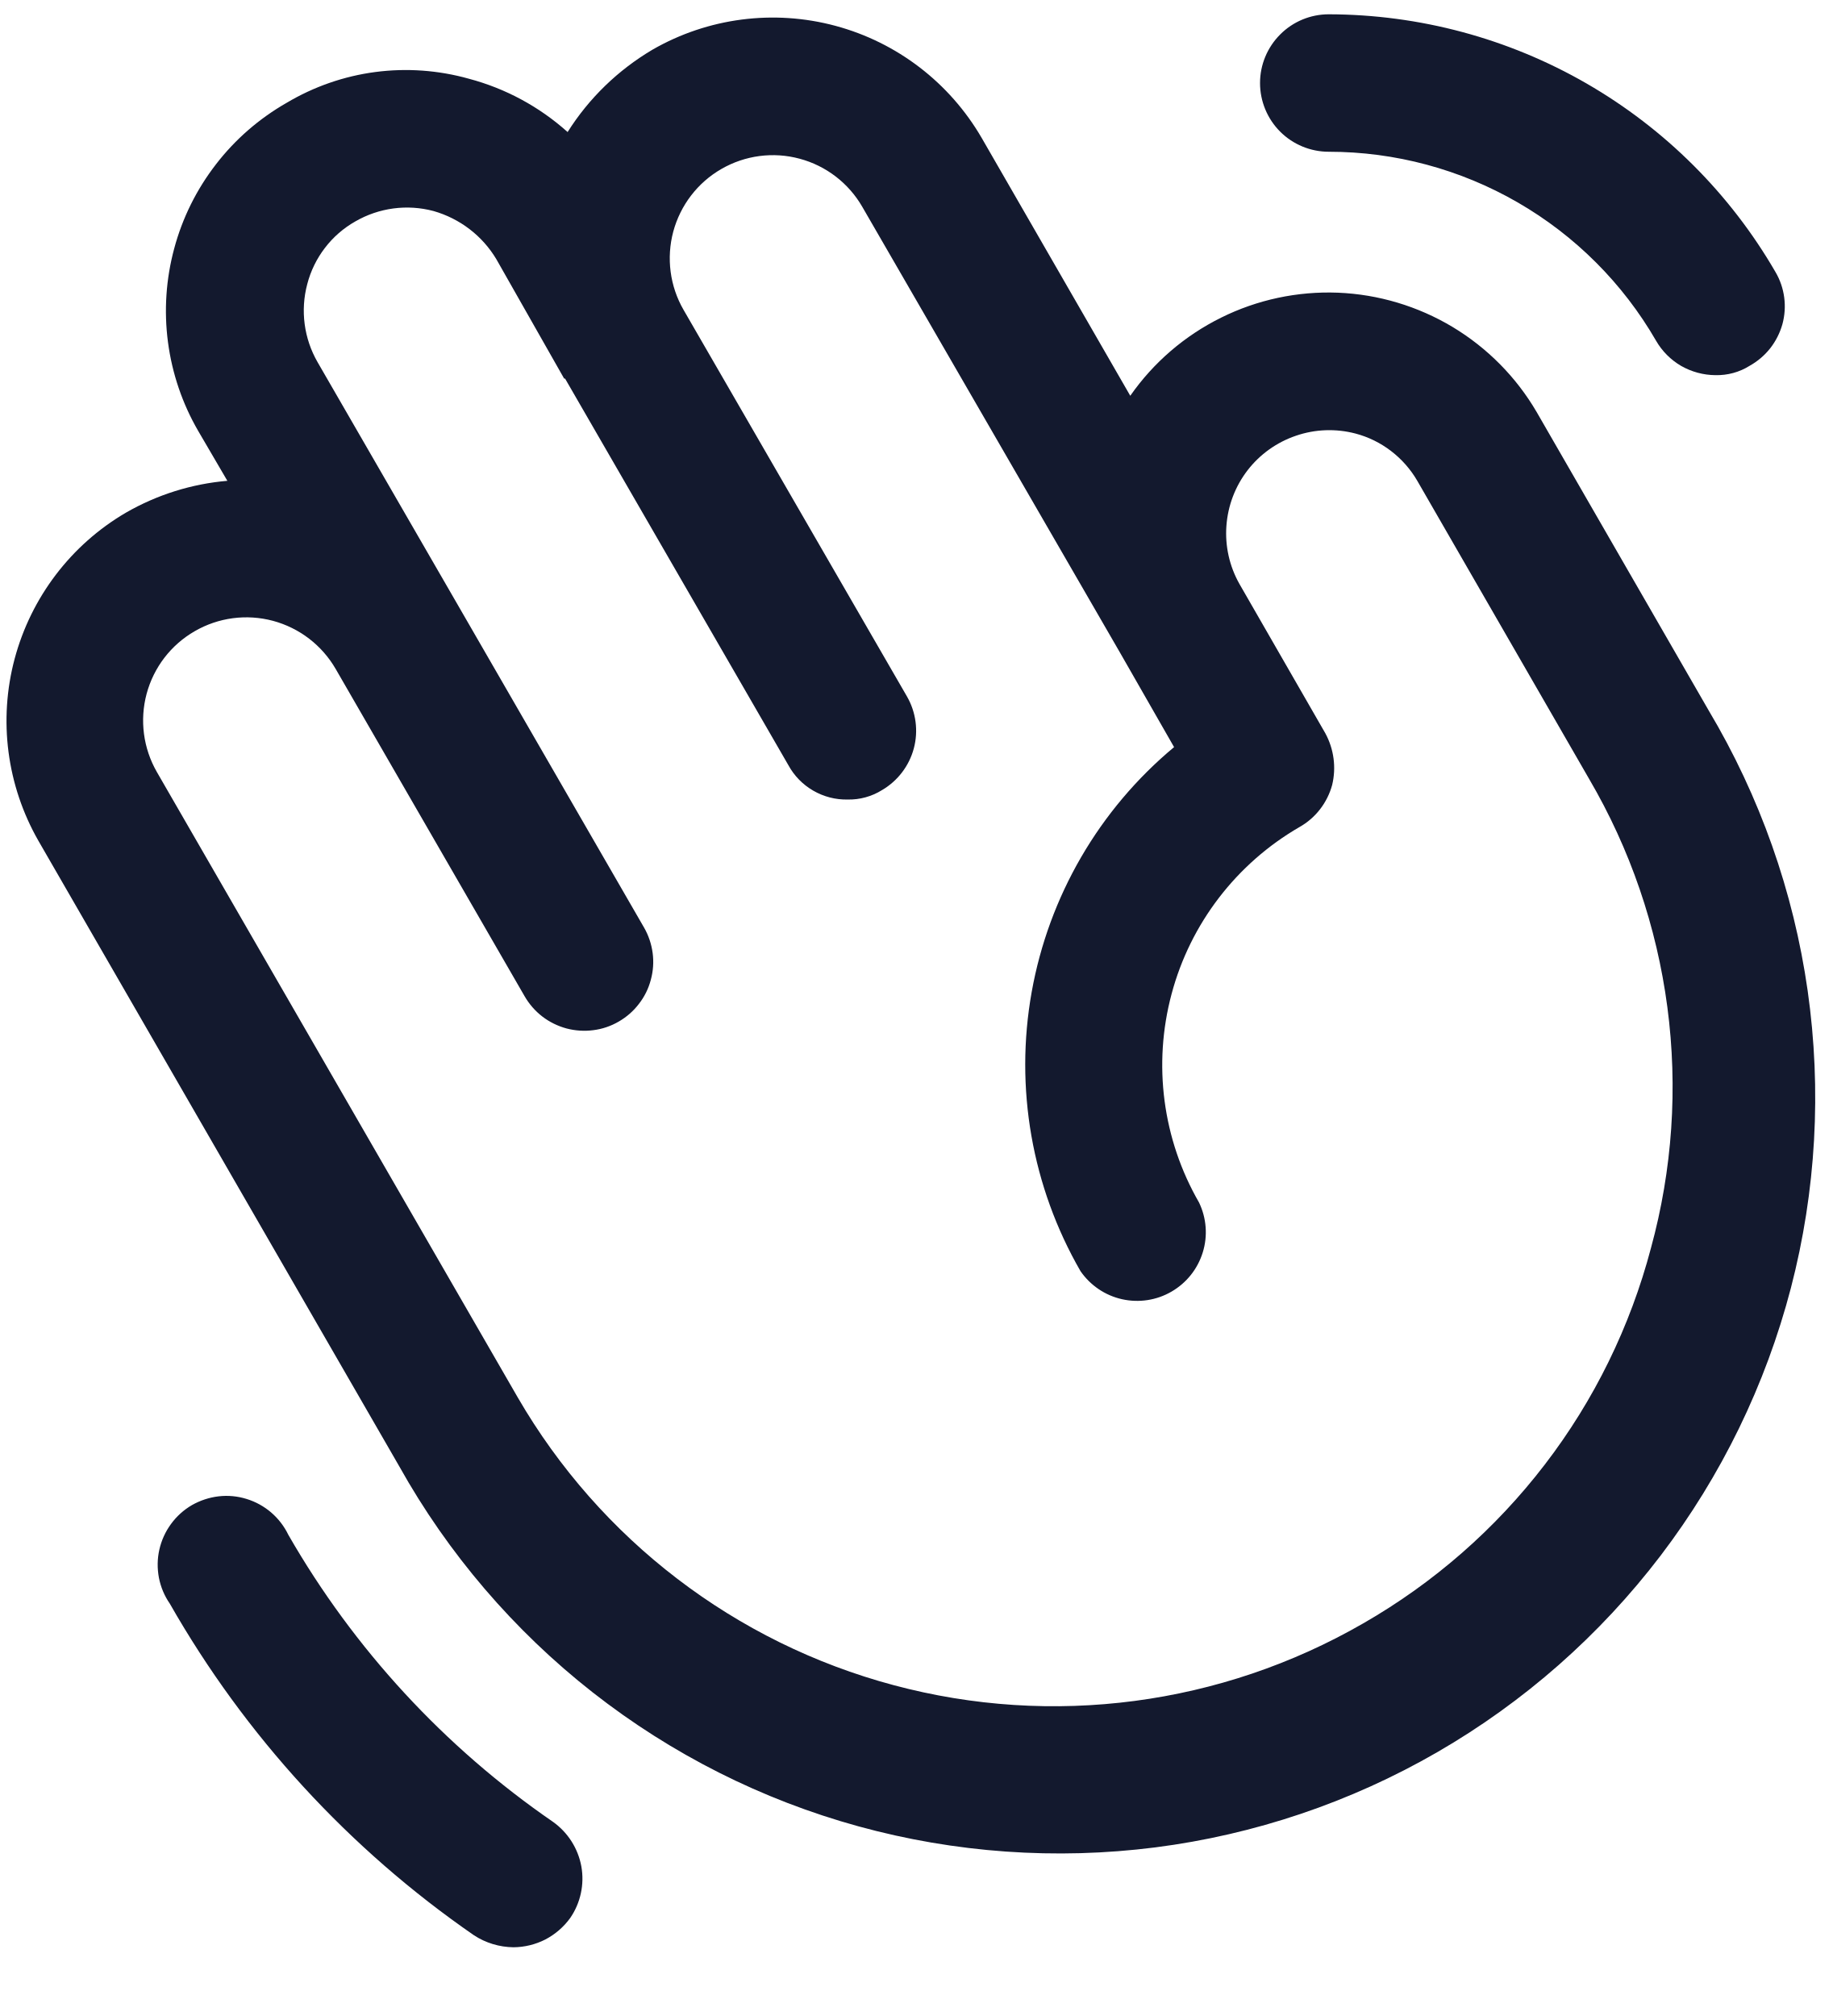
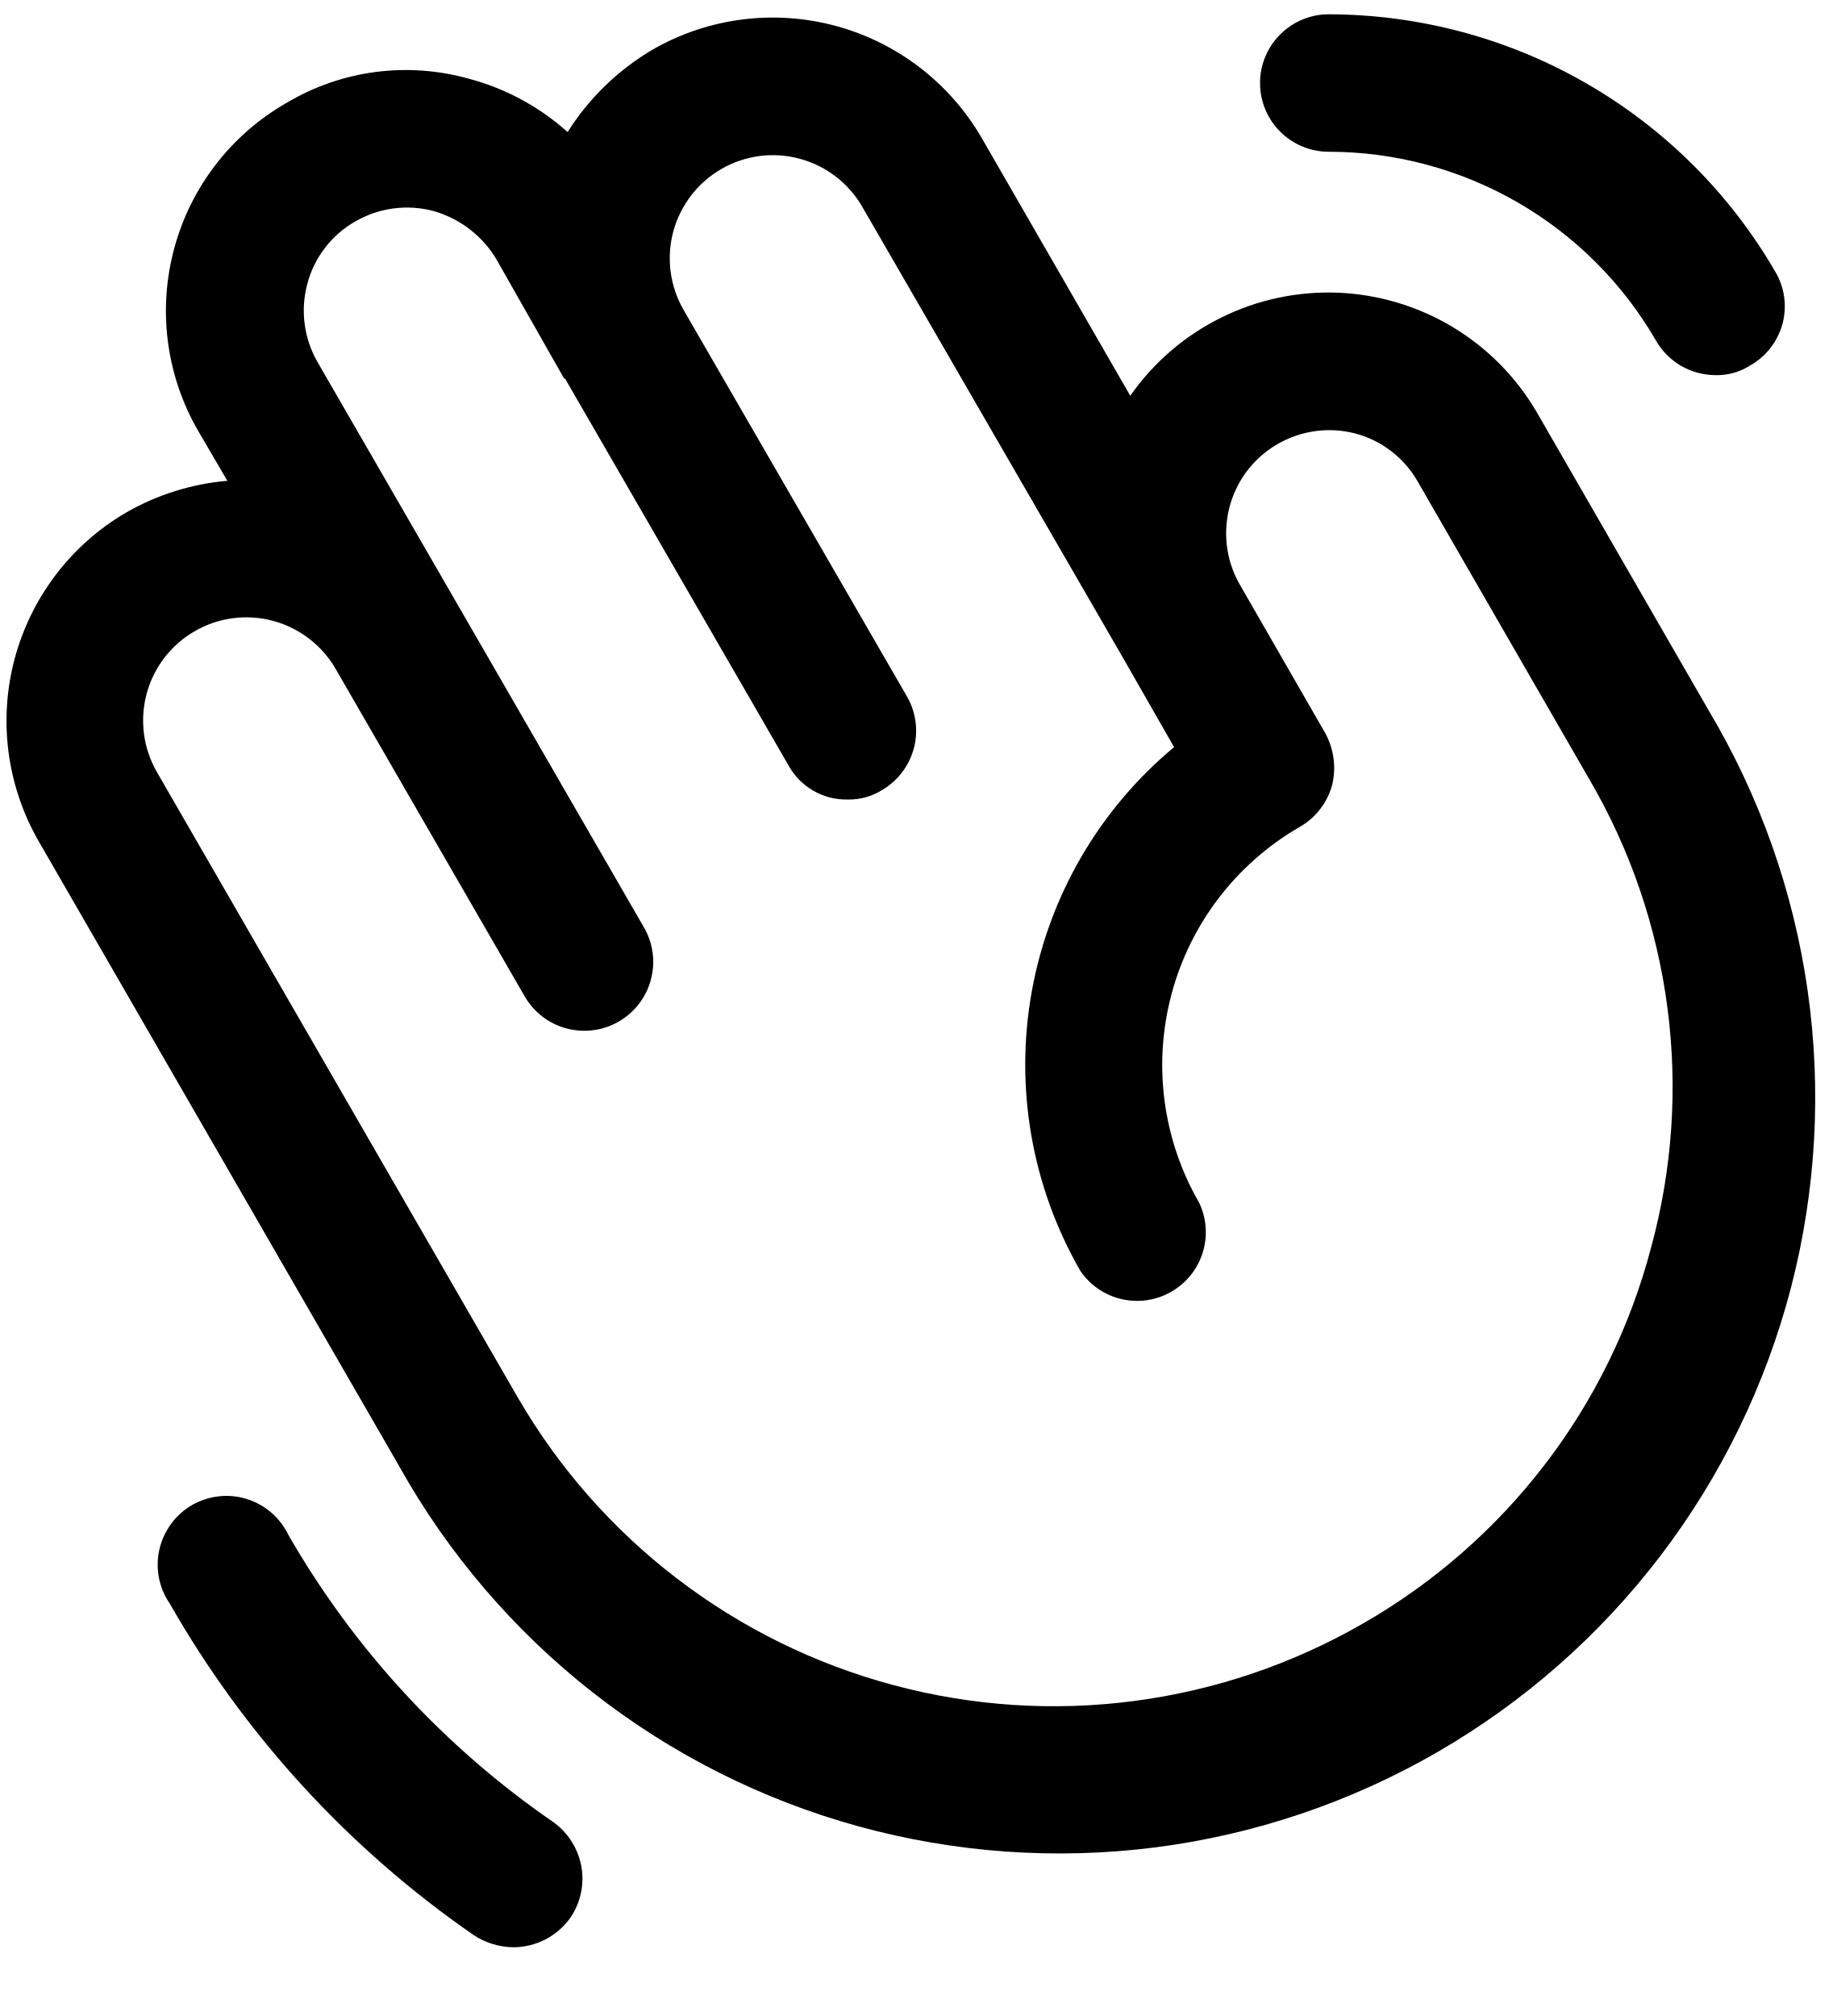
<svg xmlns="http://www.w3.org/2000/svg" width="20" height="22" viewBox="0 0 20 22" fill="none">
-   <path d="M18.644 7.75L16.769 4.497C16.546 4.115 16.23 3.796 15.851 3.568C15.472 3.341 15.042 3.212 14.6 3.194C14.159 3.177 13.72 3.27 13.324 3.467C12.928 3.663 12.587 3.956 12.334 4.319L10.713 1.506C10.363 0.903 9.79 0.463 9.117 0.282C8.444 0.101 7.726 0.194 7.122 0.541C6.746 0.763 6.427 1.071 6.194 1.441C5.885 1.164 5.516 0.965 5.116 0.859C4.784 0.766 4.437 0.741 4.095 0.786C3.753 0.831 3.424 0.946 3.128 1.122C2.829 1.293 2.566 1.521 2.356 1.794C2.145 2.067 1.99 2.379 1.901 2.712C1.811 3.045 1.788 3.392 1.833 3.734C1.878 4.075 1.99 4.405 2.163 4.703L2.481 5.247C2.092 5.28 1.714 5.399 1.375 5.594C0.776 5.944 0.34 6.517 0.16 7.188C-0.019 7.858 0.074 8.572 0.419 9.175L4.356 16C4.889 16.954 5.607 17.793 6.467 18.468C7.328 19.143 8.313 19.64 9.367 19.93C10.421 20.22 11.522 20.298 12.607 20.16C13.691 20.021 14.737 19.668 15.684 19.121C16.631 18.574 17.459 17.845 18.122 16.975C18.784 16.105 19.267 15.113 19.543 14.055C19.818 12.997 19.88 11.894 19.726 10.812C19.572 9.73 19.204 8.689 18.644 7.75ZM18.016 13.619C17.79 14.476 17.397 15.28 16.857 15.983C16.318 16.686 15.644 17.275 14.875 17.716C13.324 18.61 11.482 18.853 9.753 18.39C8.023 17.928 6.548 16.799 5.65 15.25L1.712 8.425C1.563 8.166 1.523 7.859 1.6 7.571C1.678 7.282 1.866 7.037 2.125 6.888C2.384 6.738 2.691 6.698 2.979 6.775C3.268 6.853 3.513 7.041 3.663 7.3L5.725 10.872C5.774 10.957 5.84 11.033 5.918 11.093C5.996 11.153 6.086 11.197 6.181 11.223C6.276 11.248 6.376 11.255 6.474 11.242C6.572 11.23 6.666 11.198 6.752 11.148C6.837 11.099 6.912 11.034 6.972 10.955C7.033 10.877 7.077 10.788 7.102 10.692C7.128 10.597 7.135 10.498 7.122 10.4C7.109 10.302 7.077 10.207 7.028 10.122L4.966 6.55L3.466 3.953C3.317 3.695 3.276 3.388 3.353 3.1C3.39 2.957 3.456 2.822 3.546 2.705C3.636 2.587 3.749 2.489 3.878 2.416C4.136 2.267 4.443 2.226 4.731 2.303C5.018 2.385 5.263 2.572 5.416 2.828L6.156 4.131H6.166L8.603 8.35C8.666 8.466 8.76 8.562 8.874 8.628C8.988 8.694 9.118 8.728 9.25 8.725C9.382 8.728 9.513 8.692 9.625 8.622C9.796 8.522 9.921 8.358 9.972 8.167C10.023 7.976 9.996 7.772 9.897 7.6L7.459 3.381C7.31 3.123 7.27 2.815 7.347 2.527C7.425 2.239 7.613 1.993 7.872 1.844C8.13 1.695 8.438 1.654 8.726 1.732C9.014 1.809 9.26 1.998 9.409 2.256L12.222 7.122L12.812 8.153C11.995 8.833 11.445 9.78 11.258 10.826C11.071 11.872 11.26 12.951 11.791 13.872C11.898 14.027 12.06 14.137 12.244 14.178C12.428 14.219 12.621 14.19 12.784 14.095C12.948 14 13.069 13.848 13.125 13.667C13.181 13.487 13.166 13.292 13.084 13.122C12.687 12.433 12.579 11.615 12.785 10.846C12.99 10.078 13.493 9.423 14.181 9.025C14.268 8.976 14.344 8.91 14.405 8.831C14.466 8.752 14.511 8.662 14.537 8.566C14.583 8.375 14.556 8.175 14.463 8.003L13.525 6.372C13.416 6.179 13.367 5.959 13.383 5.739C13.399 5.518 13.479 5.307 13.614 5.132C13.749 4.957 13.933 4.826 14.142 4.755C14.351 4.683 14.577 4.675 14.791 4.731C14.932 4.768 15.064 4.833 15.18 4.922C15.295 5.01 15.393 5.121 15.466 5.247L17.341 8.5C17.789 9.265 18.079 10.112 18.195 10.991C18.311 11.87 18.25 12.764 18.016 13.619ZM6.222 20.931C6.151 21.029 6.058 21.109 5.951 21.165C5.843 21.22 5.724 21.249 5.603 21.25C5.45 21.248 5.3 21.203 5.172 21.119C3.808 20.177 2.674 18.94 1.853 17.5C1.794 17.415 1.754 17.319 1.734 17.217C1.715 17.115 1.716 17.011 1.739 16.91C1.762 16.809 1.805 16.714 1.866 16.631C1.927 16.547 2.005 16.477 2.094 16.425C2.184 16.374 2.283 16.341 2.386 16.329C2.489 16.317 2.593 16.327 2.692 16.358C2.79 16.388 2.882 16.439 2.96 16.506C3.039 16.574 3.102 16.657 3.147 16.75C3.863 17.996 4.85 19.066 6.034 19.881C6.197 19.997 6.308 20.171 6.344 20.368C6.379 20.564 6.335 20.767 6.222 20.931ZM13.75 0.906C13.75 0.707 13.829 0.517 13.97 0.376C14.11 0.235 14.301 0.156 14.5 0.156C15.488 0.158 16.458 0.418 17.313 0.911C18.169 1.405 18.88 2.114 19.375 2.969C19.425 3.054 19.457 3.148 19.47 3.246C19.483 3.344 19.476 3.444 19.45 3.539C19.423 3.634 19.378 3.723 19.317 3.801C19.256 3.878 19.18 3.943 19.094 3.991C18.982 4.062 18.851 4.097 18.719 4.094C18.588 4.093 18.459 4.058 18.345 3.993C18.232 3.927 18.137 3.832 18.072 3.719C17.71 3.092 17.189 2.571 16.562 2.209C15.935 1.847 15.224 1.656 14.5 1.656C14.301 1.656 14.11 1.577 13.97 1.437C13.829 1.296 13.75 1.105 13.75 0.906Z" fill="#13192E" />
+   <path d="M18.644 7.75L16.769 4.497C16.546 4.115 16.23 3.796 15.851 3.568C15.472 3.341 15.042 3.212 14.6 3.194C14.159 3.177 13.72 3.27 13.324 3.467C12.928 3.663 12.587 3.956 12.334 4.319L10.713 1.506C10.363 0.903 9.79 0.463 9.117 0.282C8.444 0.101 7.726 0.194 7.122 0.541C6.746 0.763 6.427 1.071 6.194 1.441C5.885 1.164 5.516 0.965 5.116 0.859C4.784 0.766 4.437 0.741 4.095 0.786C3.753 0.831 3.424 0.946 3.128 1.122C2.829 1.293 2.566 1.521 2.356 1.794C2.145 2.067 1.99 2.379 1.901 2.712C1.811 3.045 1.788 3.392 1.833 3.734C1.878 4.075 1.99 4.405 2.163 4.703L2.481 5.247C2.092 5.28 1.714 5.399 1.375 5.594C0.776 5.944 0.34 6.517 0.16 7.188C-0.019 7.858 0.074 8.572 0.419 9.175L4.356 16C4.889 16.954 5.607 17.793 6.467 18.468C7.328 19.143 8.313 19.64 9.367 19.93C10.421 20.22 11.522 20.298 12.607 20.16C13.691 20.021 14.737 19.668 15.684 19.121C16.631 18.574 17.459 17.845 18.122 16.975C18.784 16.105 19.267 15.113 19.543 14.055C19.818 12.997 19.88 11.894 19.726 10.812C19.572 9.73 19.204 8.689 18.644 7.75ZM18.016 13.619C17.79 14.476 17.397 15.28 16.857 15.983C16.318 16.686 15.644 17.275 14.875 17.716C13.324 18.61 11.482 18.853 9.753 18.39C8.023 17.928 6.548 16.799 5.65 15.25L1.712 8.425C1.563 8.166 1.523 7.859 1.6 7.571C1.678 7.282 1.866 7.037 2.125 6.888C2.384 6.738 2.691 6.698 2.979 6.775C3.268 6.853 3.513 7.041 3.663 7.3L5.725 10.872C5.774 10.957 5.84 11.033 5.918 11.093C5.996 11.153 6.086 11.197 6.181 11.223C6.276 11.248 6.376 11.255 6.474 11.242C6.572 11.23 6.666 11.198 6.752 11.148C6.837 11.099 6.912 11.034 6.972 10.955C7.033 10.877 7.077 10.788 7.102 10.692C7.128 10.597 7.135 10.498 7.122 10.4C7.109 10.302 7.077 10.207 7.028 10.122L4.966 6.55L3.466 3.953C3.317 3.695 3.276 3.388 3.353 3.1C3.39 2.957 3.456 2.822 3.546 2.705C3.636 2.587 3.749 2.489 3.878 2.416C4.136 2.267 4.443 2.226 4.731 2.303C5.018 2.385 5.263 2.572 5.416 2.828L6.156 4.131H6.166L8.603 8.35C8.666 8.466 8.76 8.562 8.874 8.628C8.988 8.694 9.118 8.728 9.25 8.725C9.382 8.728 9.513 8.692 9.625 8.622C9.796 8.522 9.921 8.358 9.972 8.167C10.023 7.976 9.996 7.772 9.897 7.6L7.459 3.381C7.31 3.123 7.27 2.815 7.347 2.527C7.425 2.239 7.613 1.993 7.872 1.844C8.13 1.695 8.438 1.654 8.726 1.732C9.014 1.809 9.26 1.998 9.409 2.256L12.222 7.122L12.812 8.153C11.995 8.833 11.445 9.78 11.258 10.826C11.071 11.872 11.26 12.951 11.791 13.872C11.898 14.027 12.06 14.137 12.244 14.178C12.428 14.219 12.621 14.19 12.784 14.095C12.948 14 13.069 13.848 13.125 13.667C13.181 13.487 13.166 13.292 13.084 13.122C12.687 12.433 12.579 11.615 12.785 10.846C12.99 10.078 13.493 9.423 14.181 9.025C14.268 8.976 14.344 8.91 14.405 8.831C14.466 8.752 14.511 8.662 14.537 8.566C14.583 8.375 14.556 8.175 14.463 8.003L13.525 6.372C13.416 6.179 13.367 5.959 13.383 5.739C13.399 5.518 13.479 5.307 13.614 5.132C13.749 4.957 13.933 4.826 14.142 4.755C14.351 4.683 14.577 4.675 14.791 4.731C14.932 4.768 15.064 4.833 15.18 4.922C15.295 5.01 15.393 5.121 15.466 5.247L17.341 8.5C17.789 9.265 18.079 10.112 18.195 10.991C18.311 11.87 18.25 12.764 18.016 13.619ZM6.222 20.931C6.151 21.029 6.058 21.109 5.951 21.165C5.843 21.22 5.724 21.249 5.603 21.25C5.45 21.248 5.3 21.203 5.172 21.119C3.808 20.177 2.674 18.94 1.853 17.5C1.794 17.415 1.754 17.319 1.734 17.217C1.715 17.115 1.716 17.011 1.739 16.91C1.762 16.809 1.805 16.714 1.866 16.631C1.927 16.547 2.005 16.477 2.094 16.425C2.184 16.374 2.283 16.341 2.386 16.329C2.489 16.317 2.593 16.327 2.692 16.358C2.79 16.388 2.882 16.439 2.96 16.506C3.039 16.574 3.102 16.657 3.147 16.75C3.863 17.996 4.85 19.066 6.034 19.881C6.197 19.997 6.308 20.171 6.344 20.368C6.379 20.564 6.335 20.767 6.222 20.931ZM13.75 0.906C13.75 0.707 13.829 0.517 13.97 0.376C14.11 0.235 14.301 0.156 14.5 0.156C15.488 0.158 16.458 0.418 17.313 0.911C18.169 1.405 18.88 2.114 19.375 2.969C19.425 3.054 19.457 3.148 19.47 3.246C19.483 3.344 19.476 3.444 19.45 3.539C19.423 3.634 19.378 3.723 19.317 3.801C19.256 3.878 19.18 3.943 19.094 3.991C18.982 4.062 18.851 4.097 18.719 4.094C18.588 4.093 18.459 4.058 18.345 3.993C18.232 3.927 18.137 3.832 18.072 3.719C17.71 3.092 17.189 2.571 16.562 2.209C15.935 1.847 15.224 1.656 14.5 1.656C14.301 1.656 14.11 1.577 13.97 1.437C13.829 1.296 13.75 1.105 13.75 0.906Z" fill="currentColor" />
</svg>
